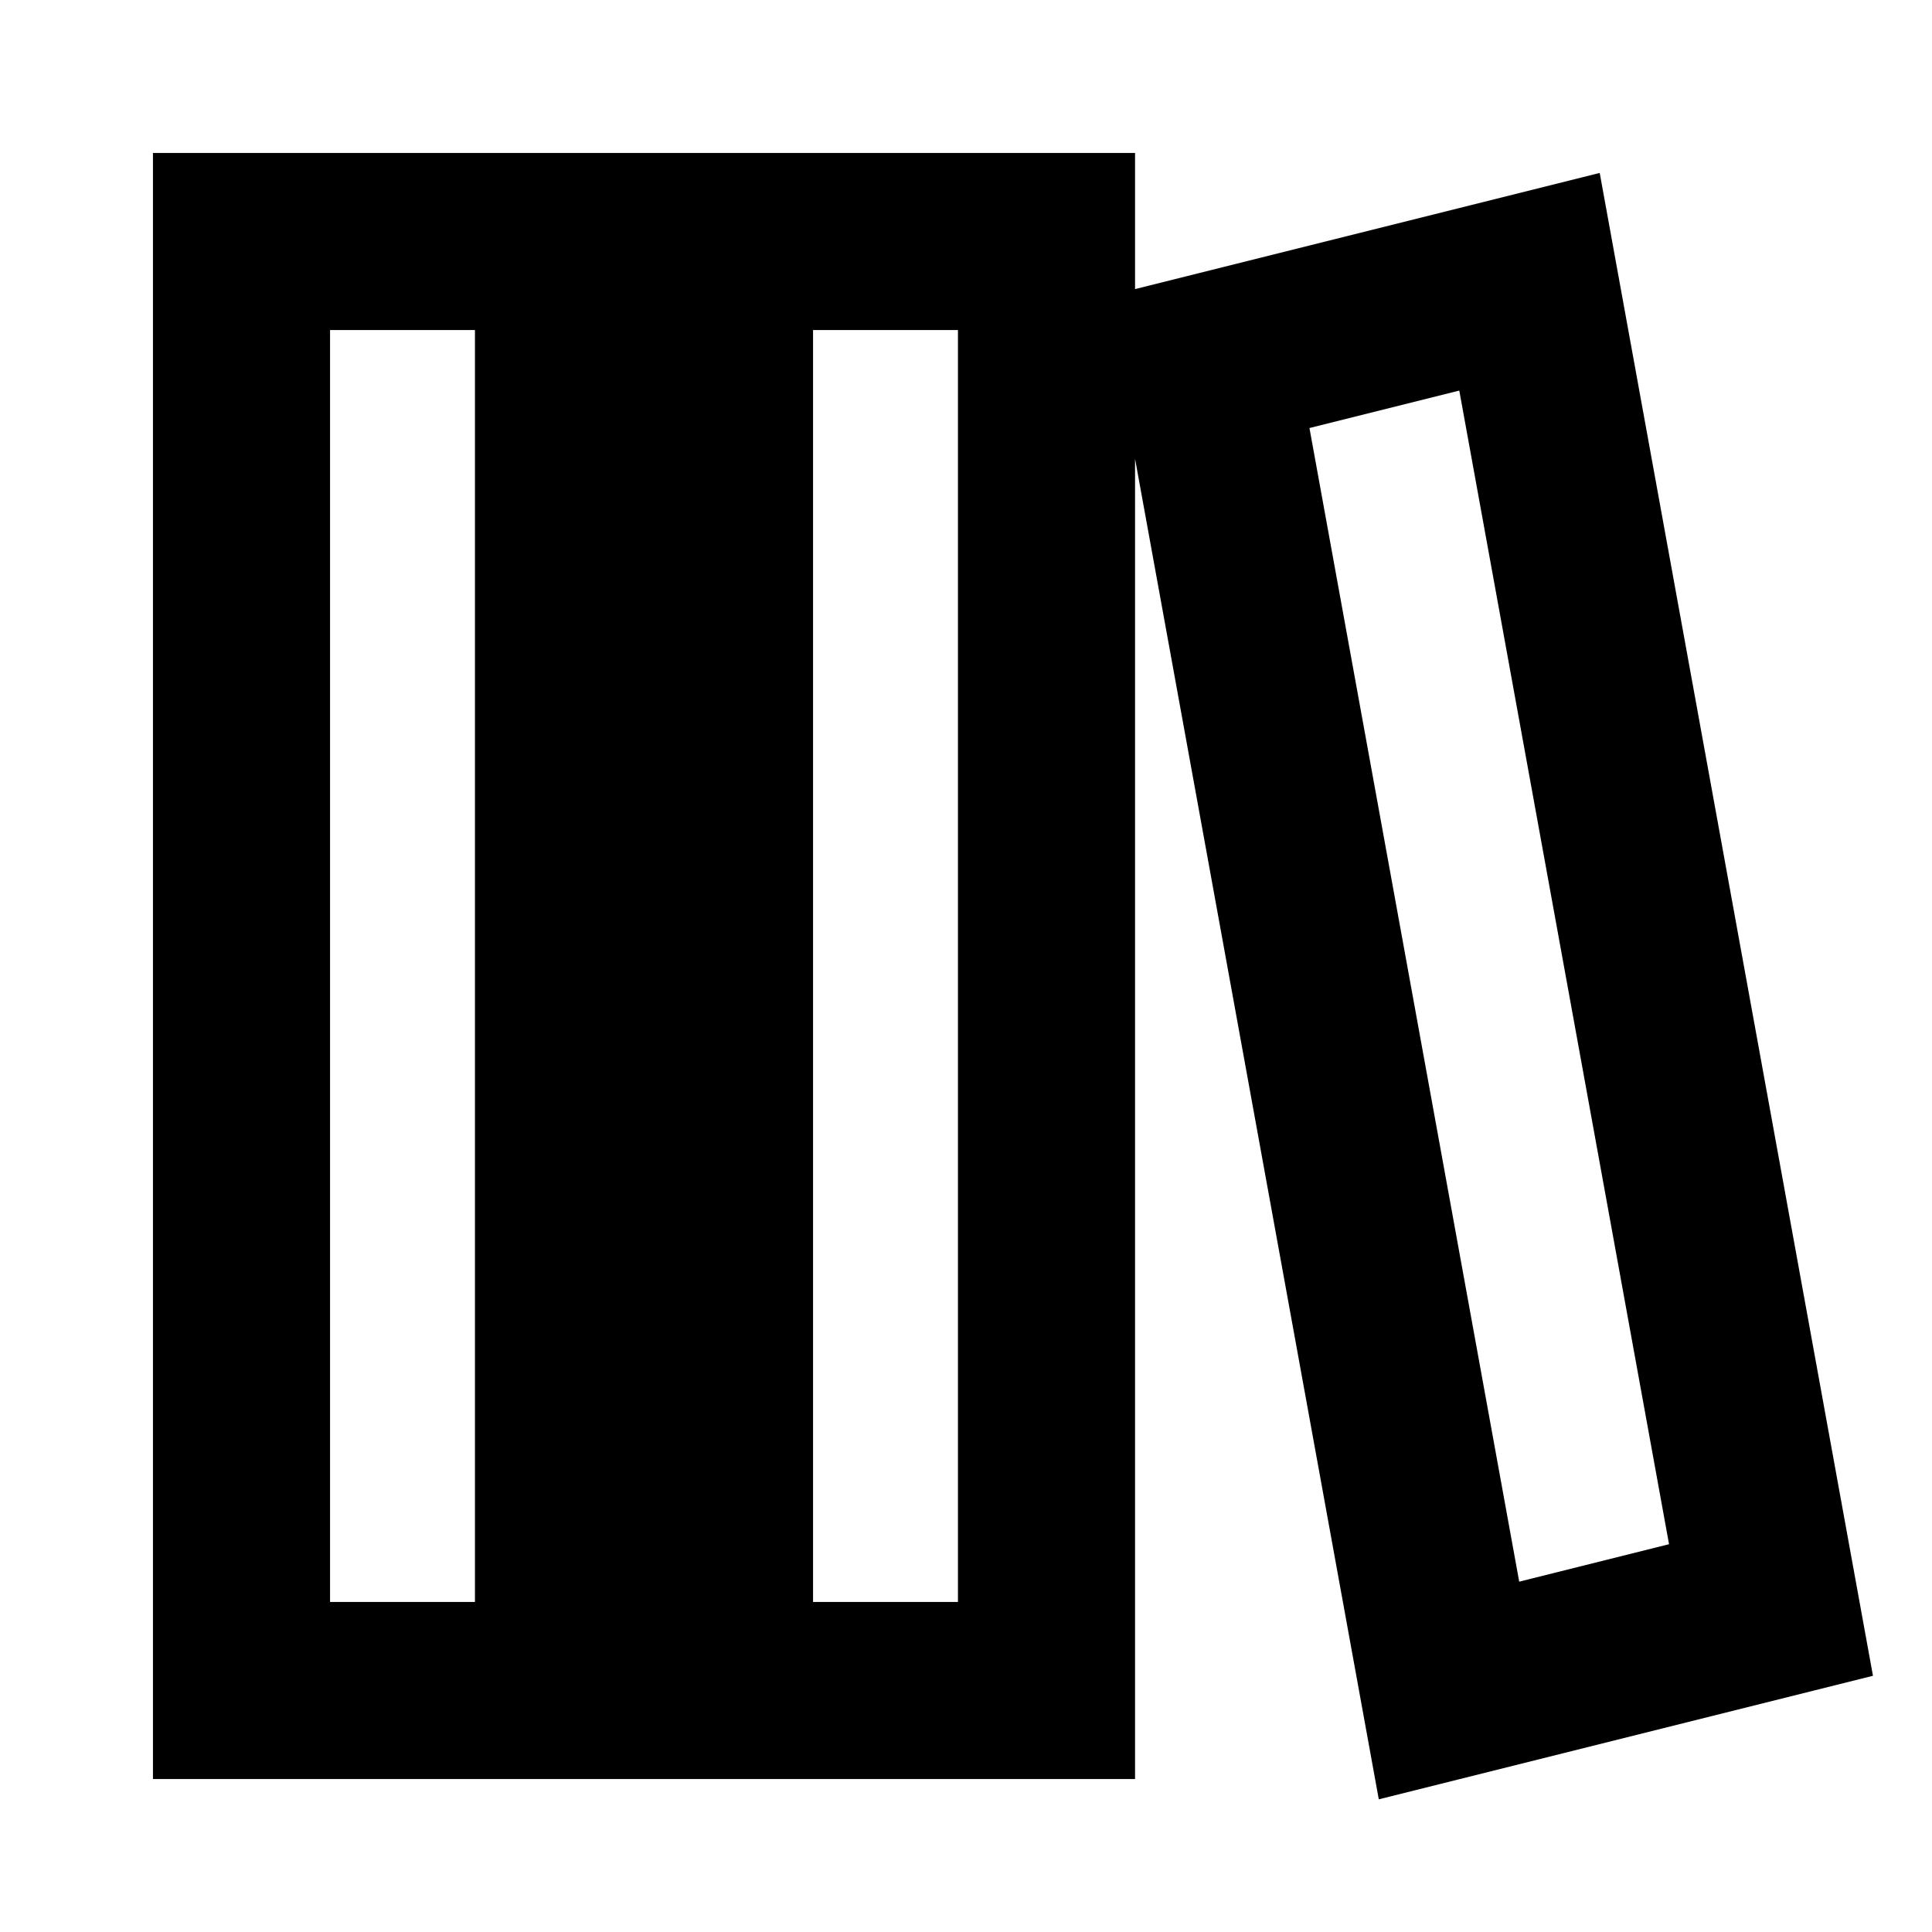
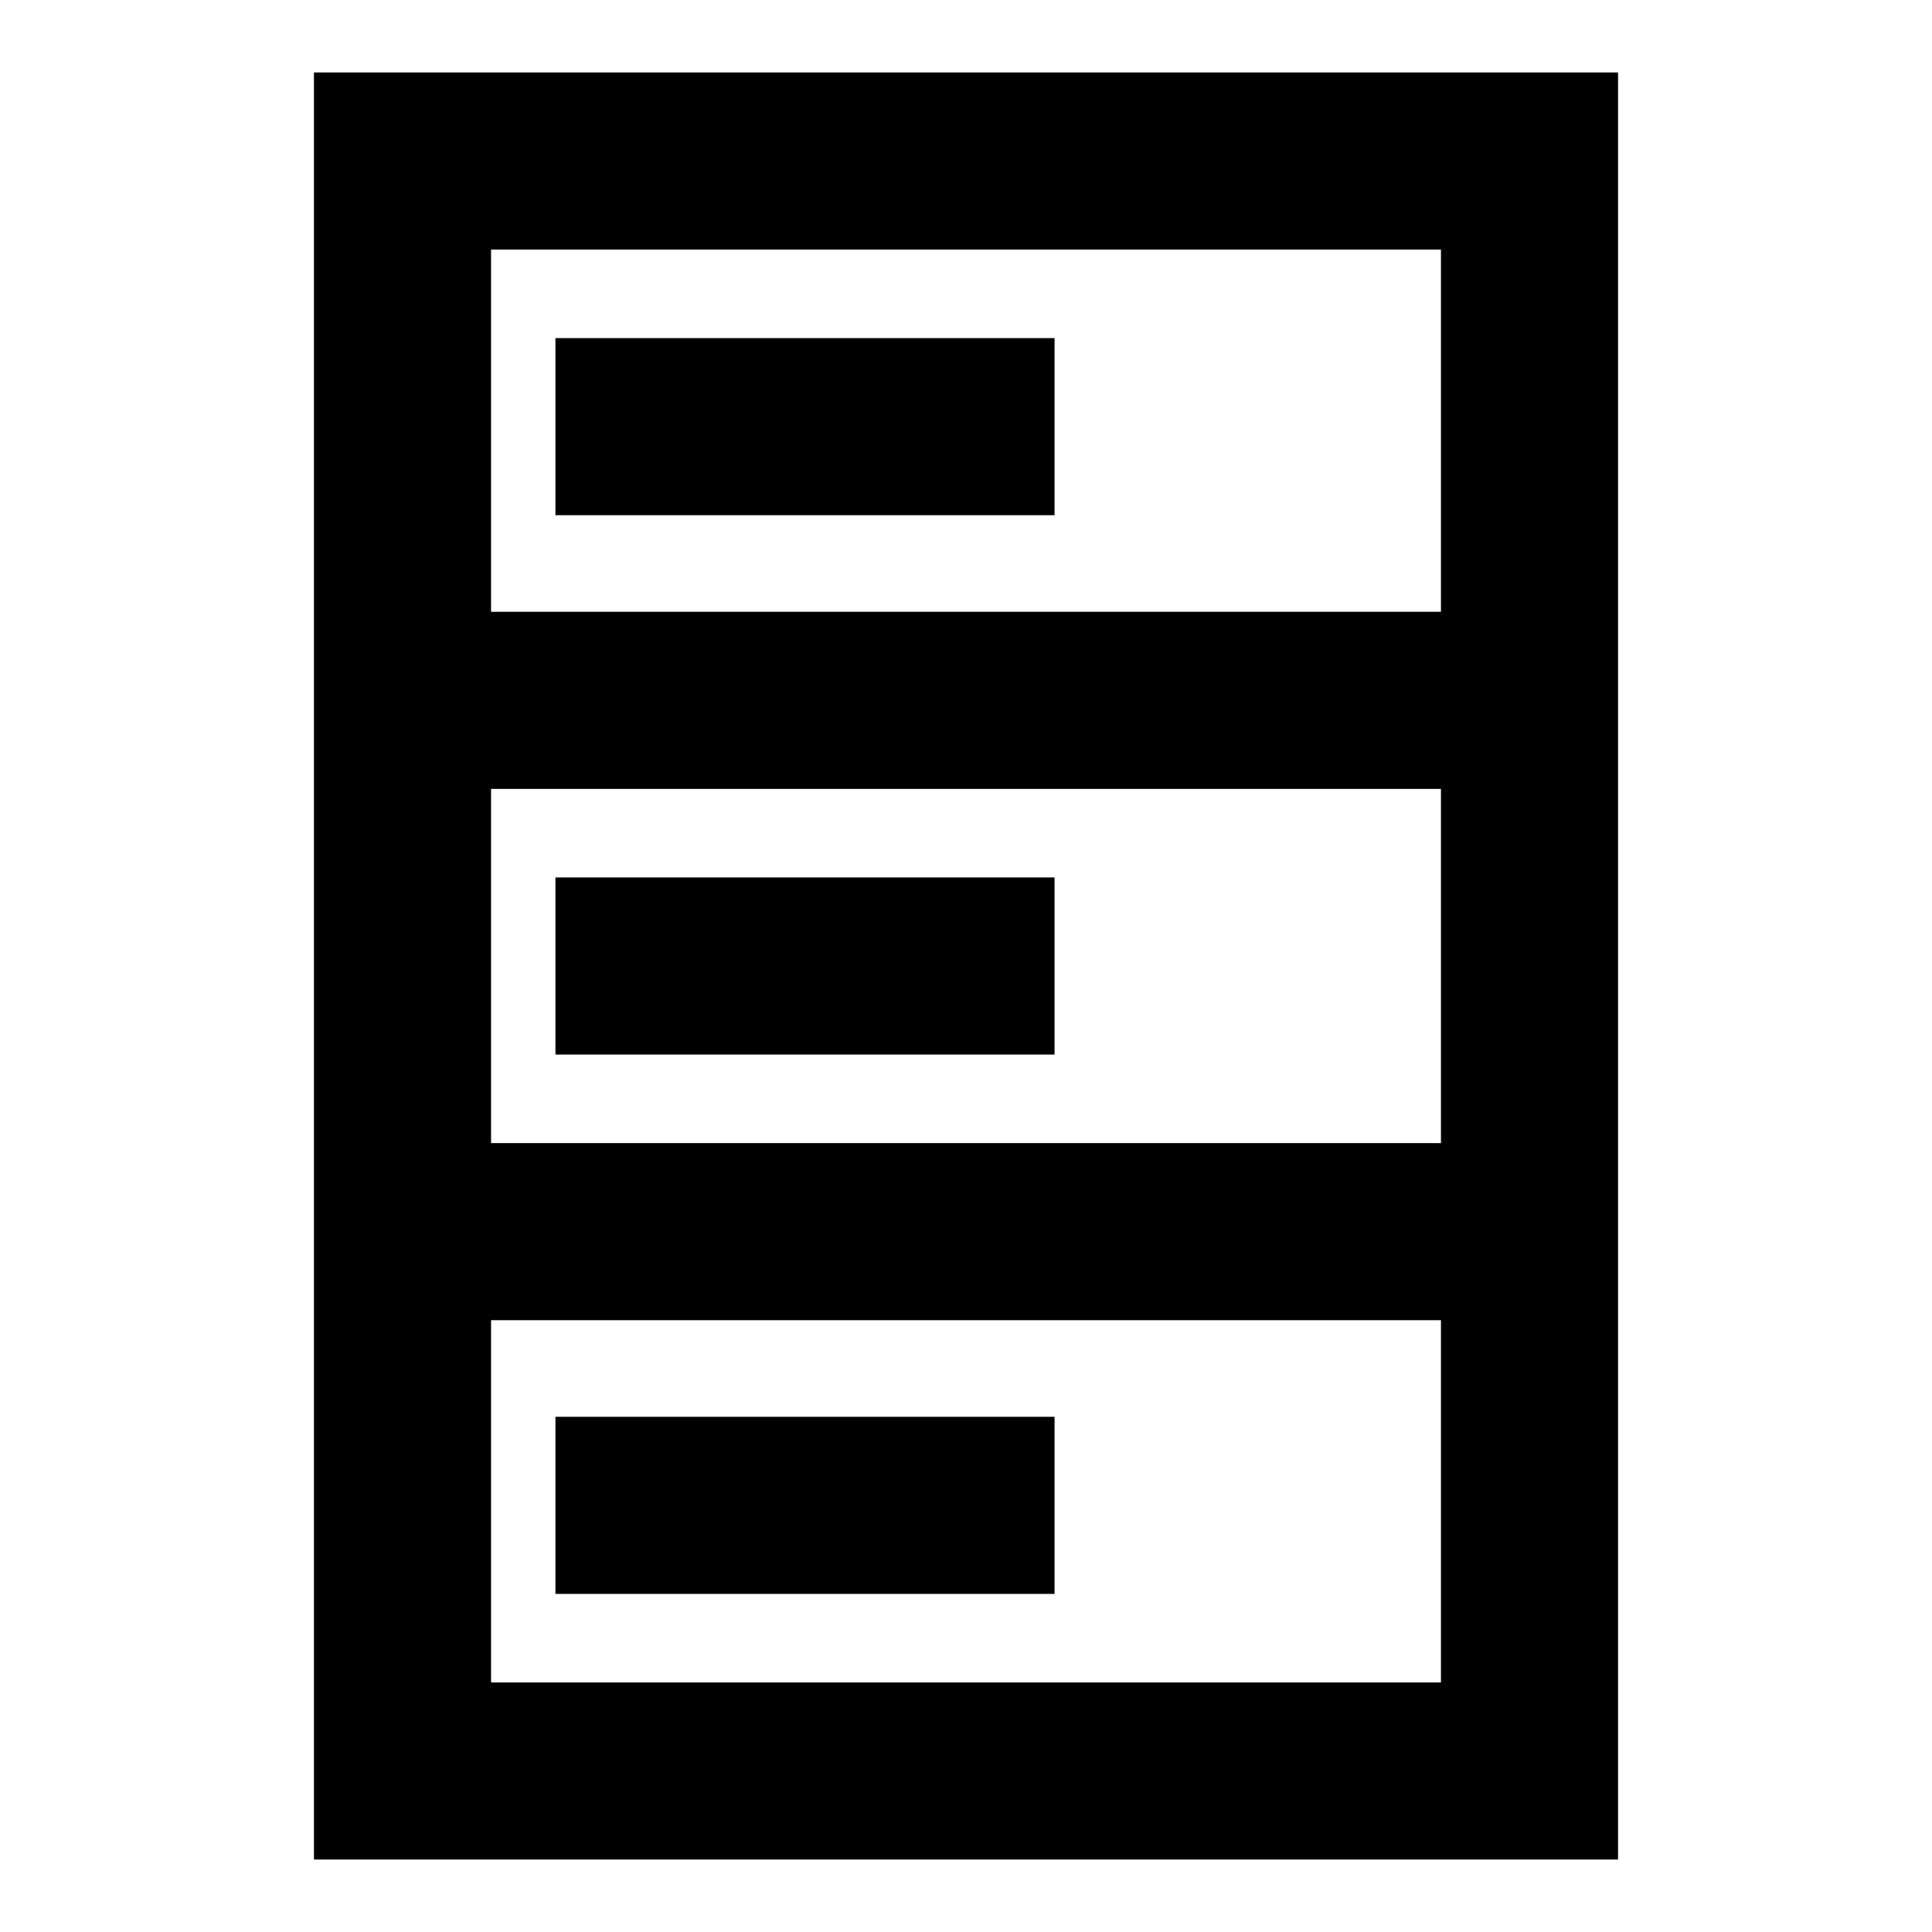
<svg xmlns="http://www.w3.org/2000/svg" width="24" height="24" viewBox="0 0 24 24">
-   <path d="M3 3 H7 V21 H3 Z M9 3 H13 V21 H9 Z M15 4.5 L19 3.5 L22 20 L18 21 Z" fill="none" stroke="#000000" stroke-width="2.2" stroke-linecap="square" stroke-linejoin="miter" />
+   <path d="M5 2 H19 V22 H5 Z M5 8.7 H19 M5 15.3 H19 M8 5.3 H12 M8 12 H12 M8 18.7 H12" fill="none" stroke="#000000" stroke-width="2.2" stroke-linecap="square" stroke-linejoin="miter" />
</svg>
